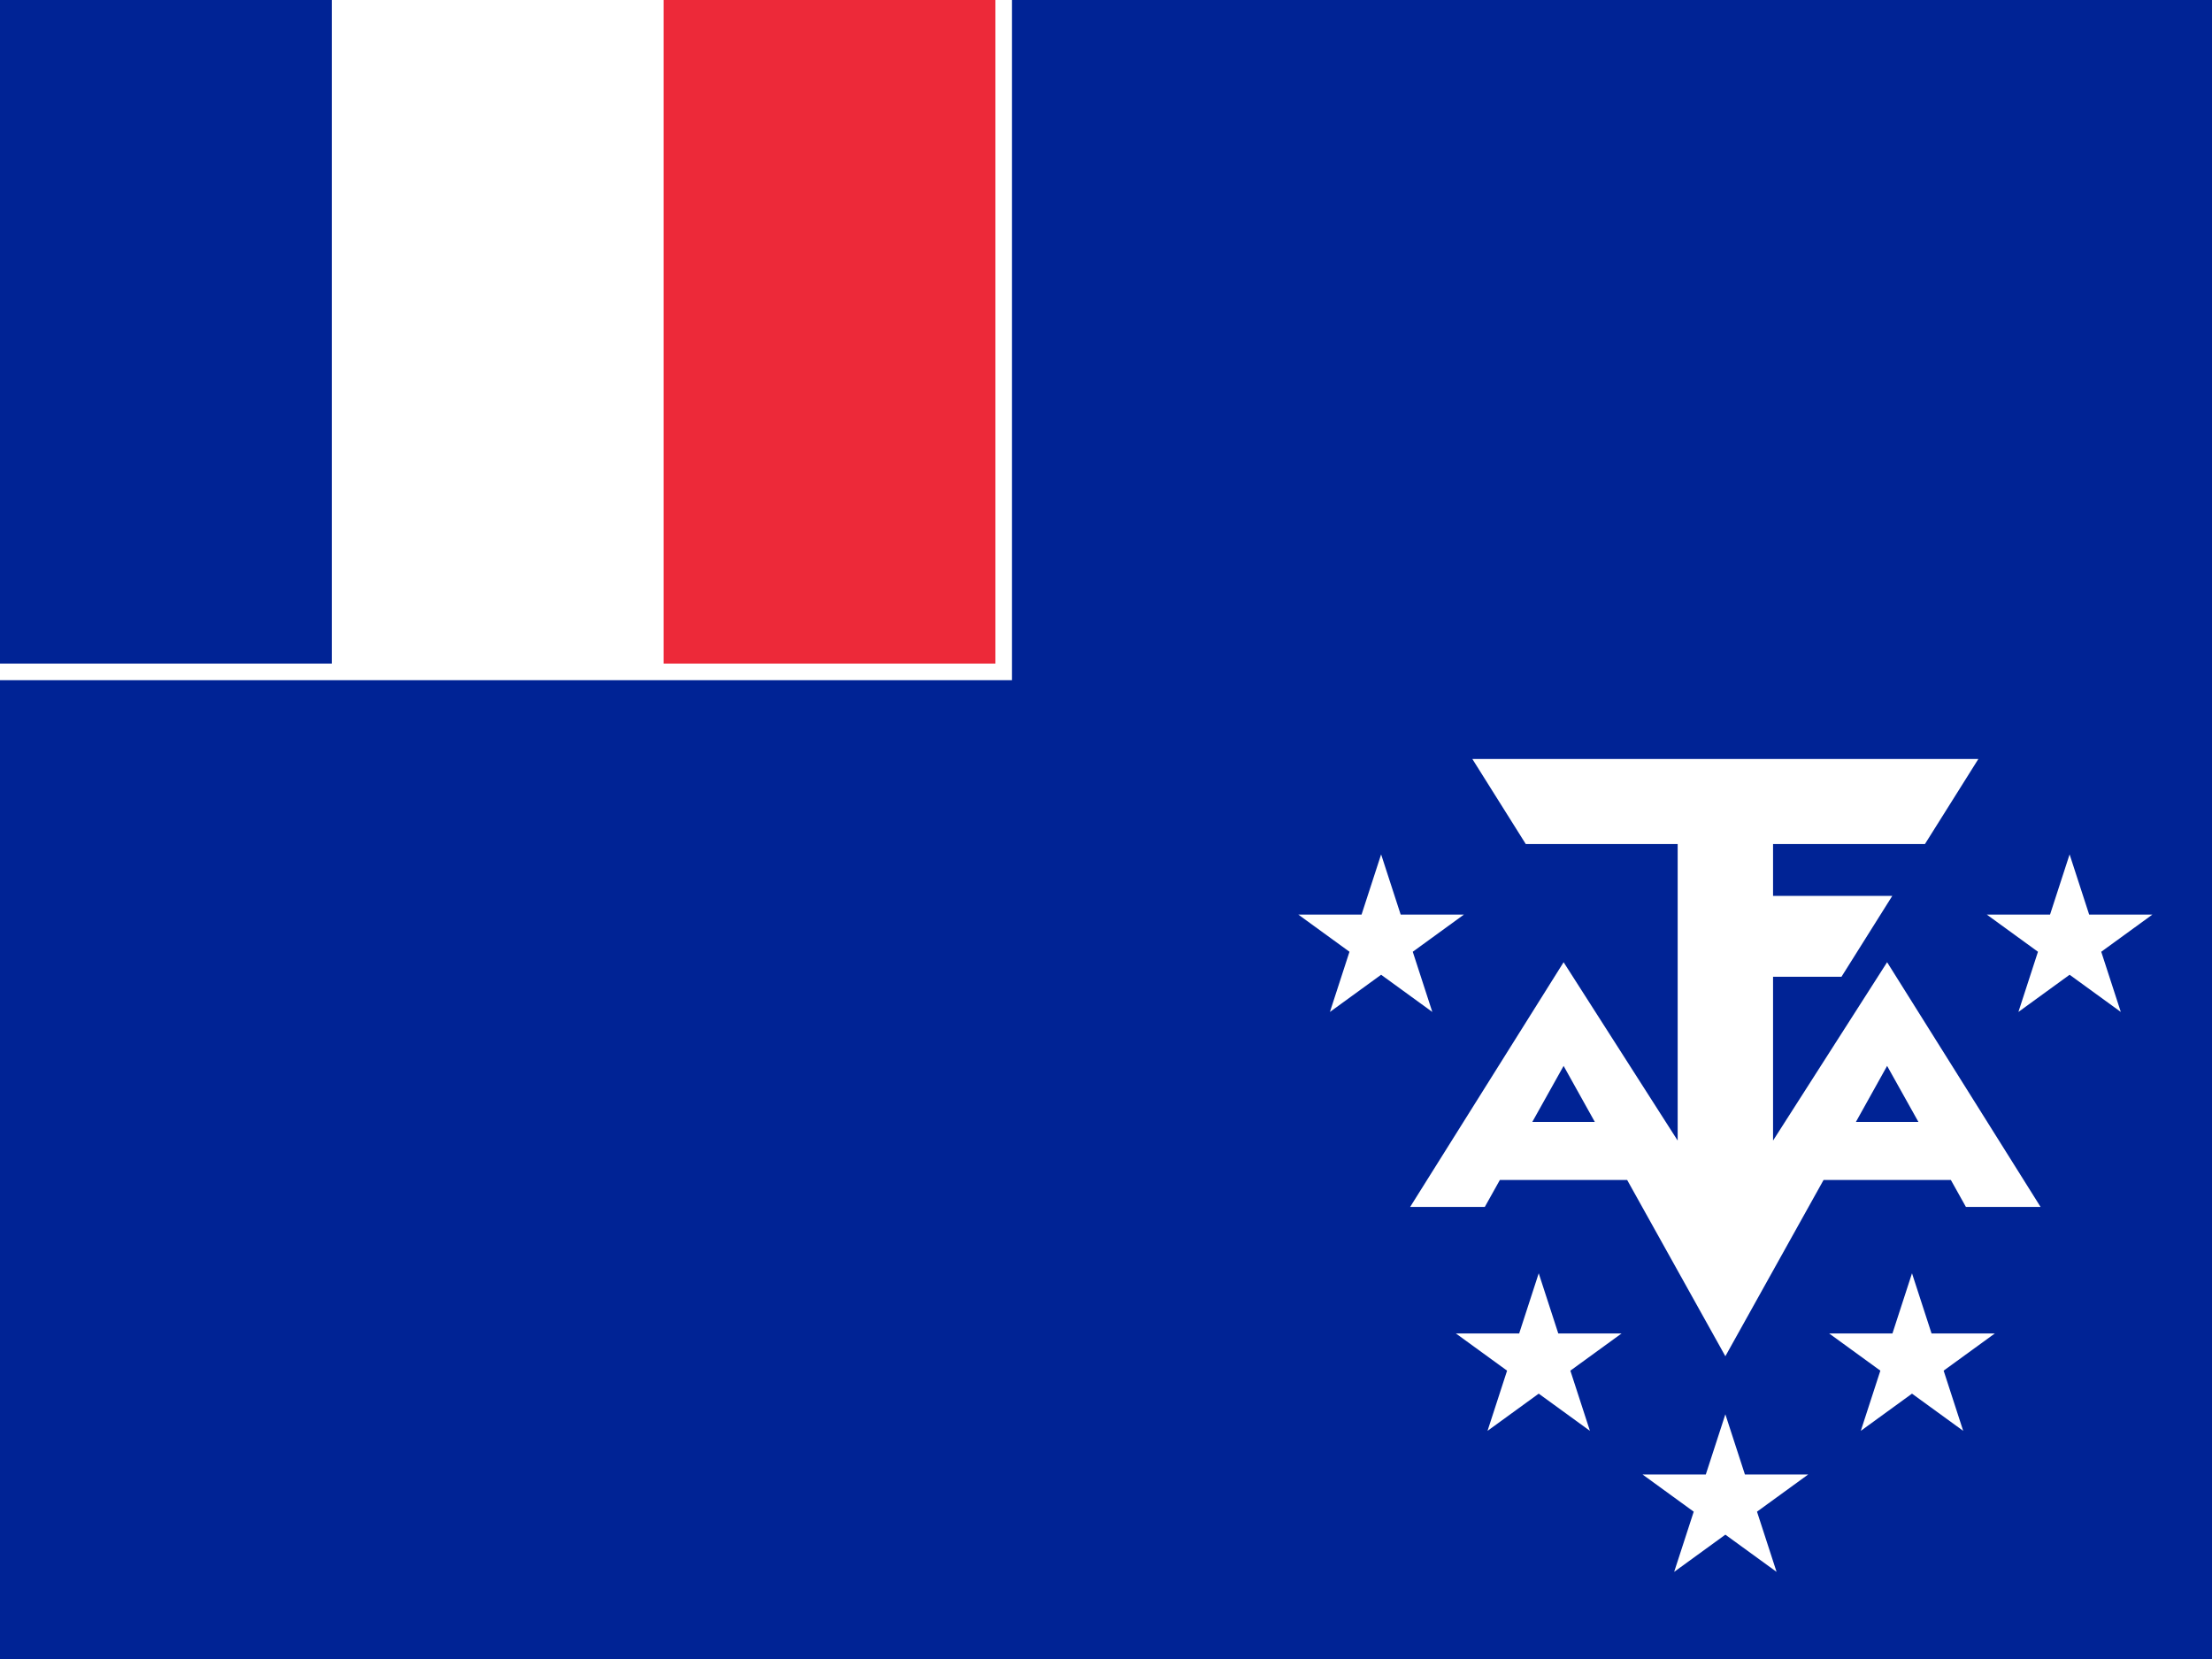
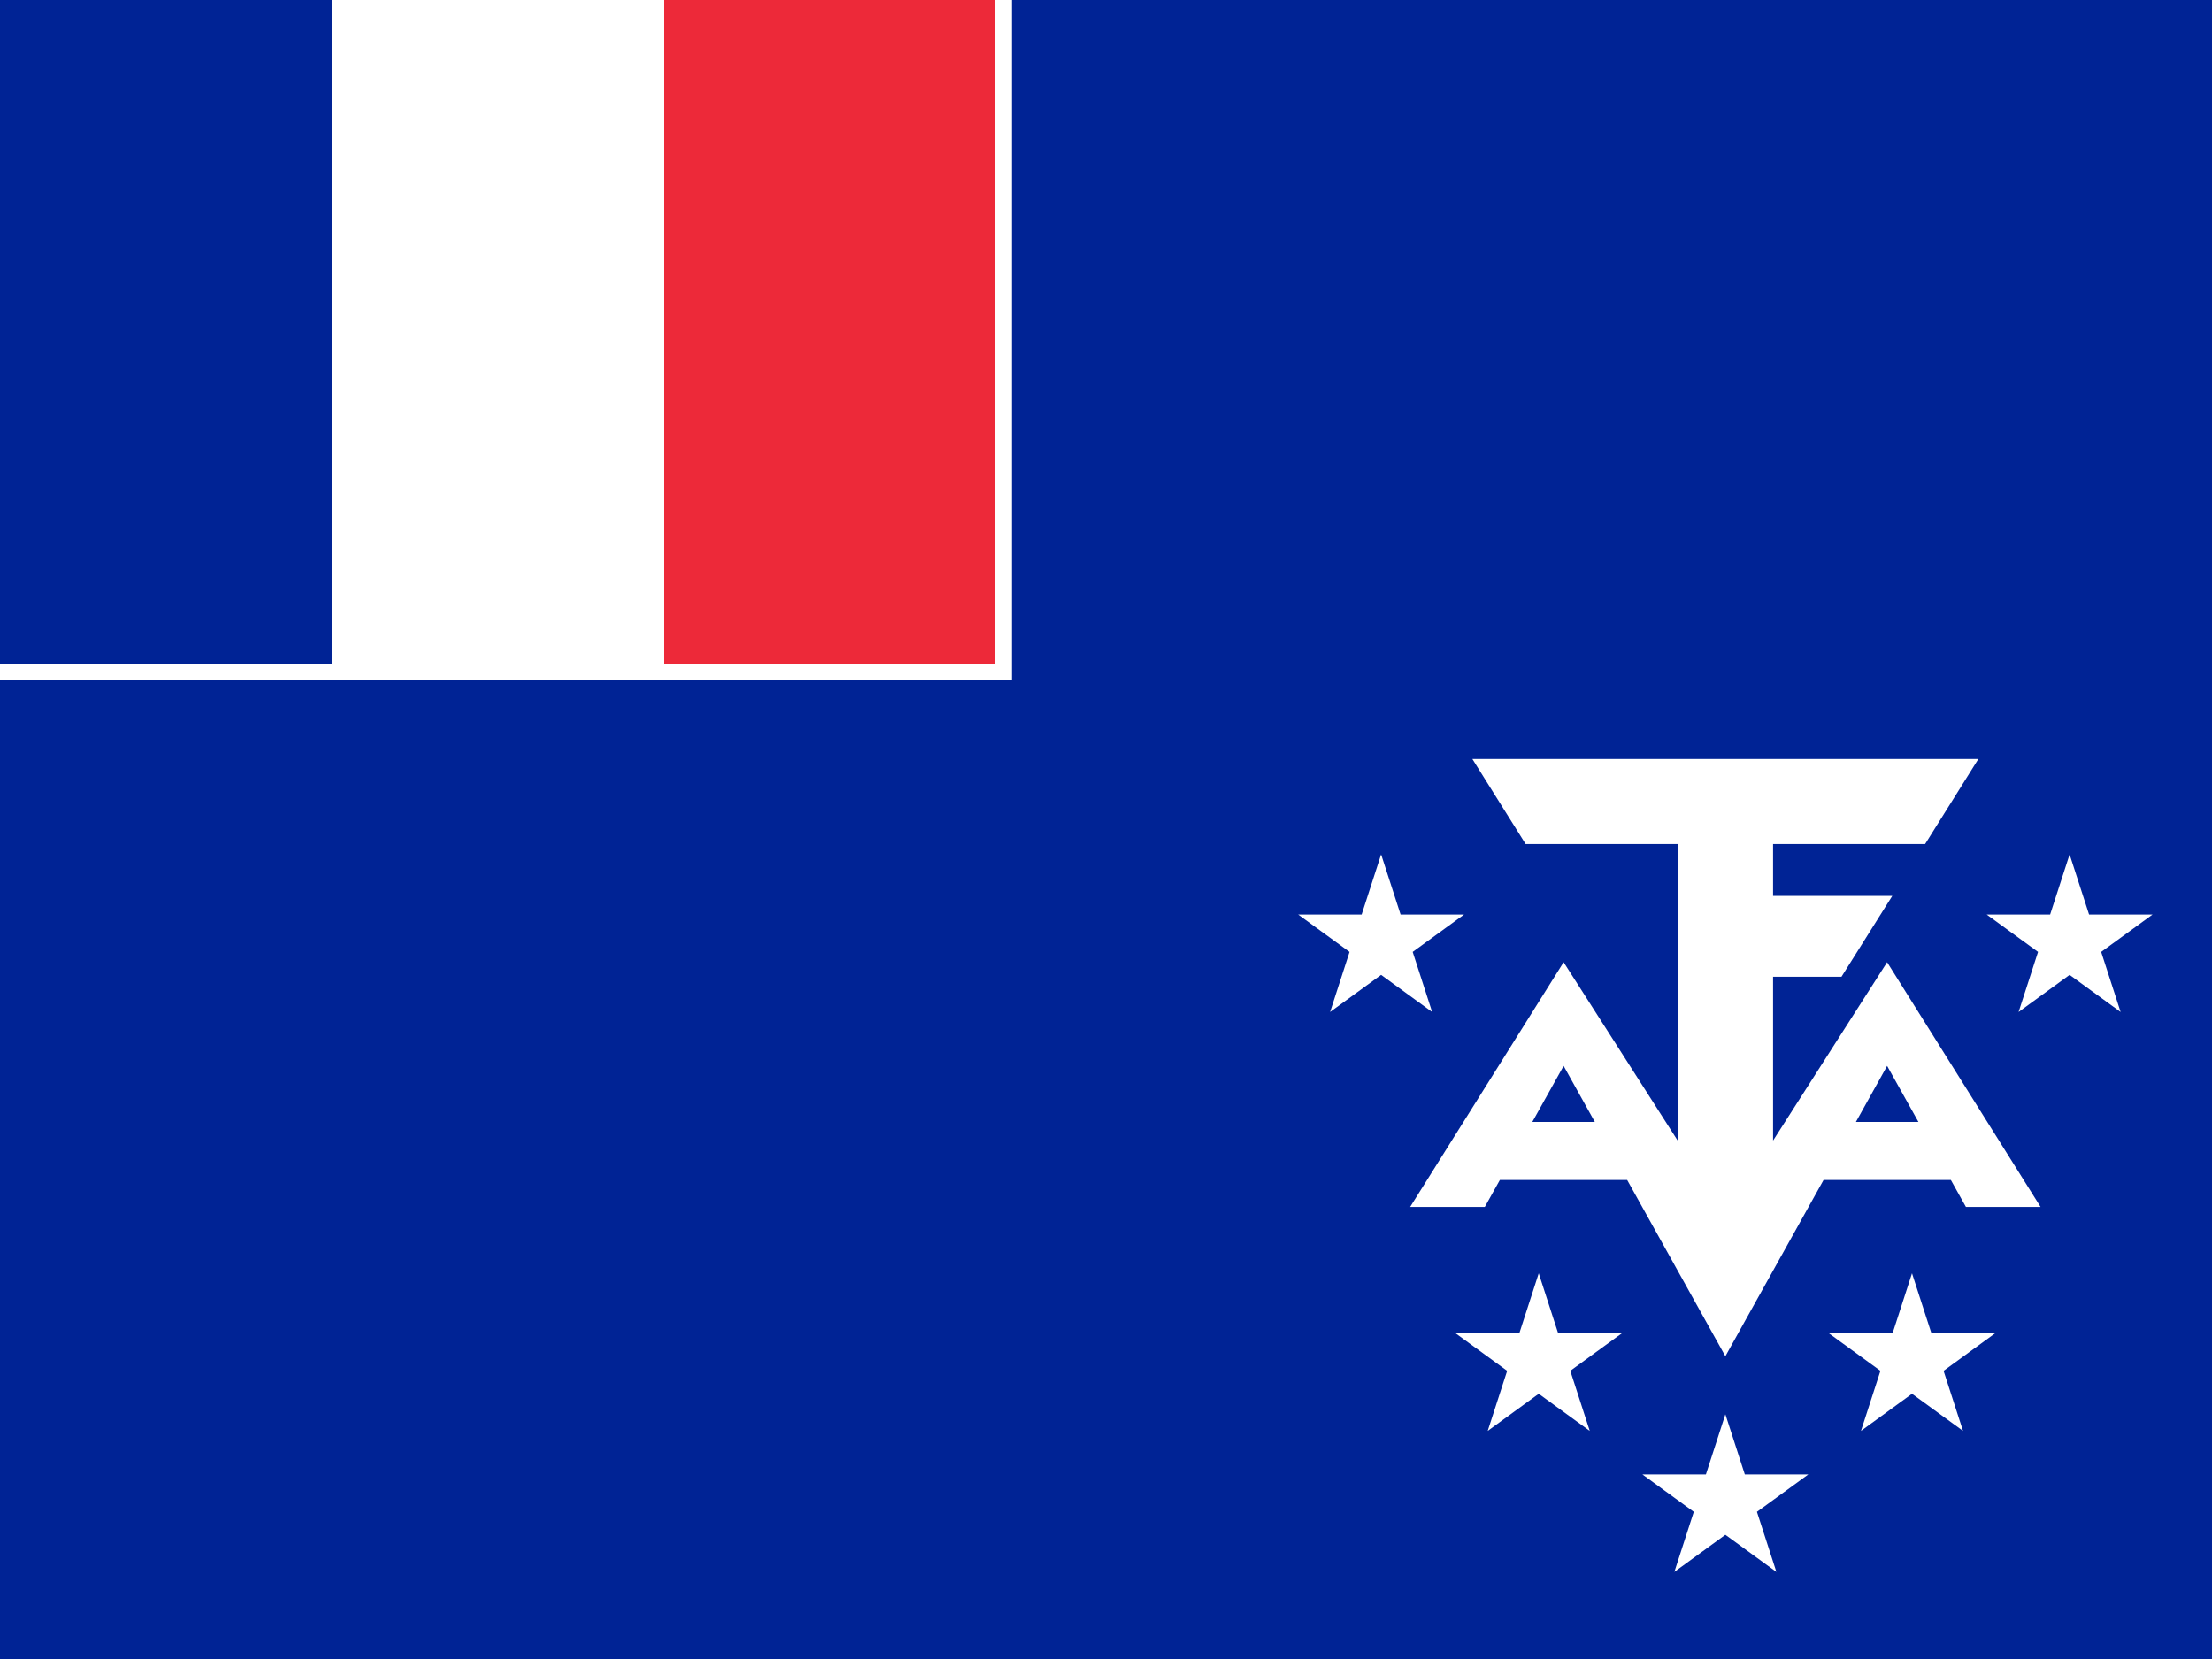
- <svg xmlns="http://www.w3.org/2000/svg" xmlns:xlink="http://www.w3.org/1999/xlink" height="480" width="640" version="1">
+ <svg xmlns="http://www.w3.org/2000/svg" xmlns:xlink="http://www.w3.org/1999/xlink" id="flag-icon-css-tf" viewBox="0 0 640 480">
  <defs>
-     <path d="M0-21l12.344 37.99-32.316-23.48h39.944l-32.316 23.48z" fill="#fff" id="a" />
+     <path id="a" fill="#fff" d="M0-21l12.3 38L-20-6.5h40L-12.3 17z" />
  </defs>
  <path fill="#002395" d="M0 0h640v480H0z" />
  <path fill="#fff" d="M0 0h292.8v196.8H0z" />
  <path fill="#002395" d="M0 0h96v192H0z" />
  <path fill="#ed2939" d="M192 0h96v192h-96z" />
-   <path d="M426 219.6l15.45 24.6h43.95V330l-33-51.6-44.4 70.8h21.6l22.8-40.8 46.8 84 46.8-84 22.8 40.8h21.6L546 278.4 513 330v-47.4h19.8l14.7-23.4H513v-15h43.95l15.45-24.6H426zm51.6 105h-48v16.8h48zm91.2 0h-48v16.8h48z" fill="#fff" />
-   <use height="100%" width="100%" xlink:href="#a" x="416" y="362" transform="scale(1.2)" />
-   <use height="100%" width="100%" xlink:href="#a" x="371" y="328" transform="scale(1.2)" />
-   <use height="100%" width="100%" xlink:href="#a" x="461" y="328" transform="scale(1.2)" />
-   <use height="100%" width="100%" xlink:href="#a" x="333" y="227" transform="scale(1.2)" />
-   <use height="100%" width="100%" xlink:href="#a" x="499" y="227" transform="scale(1.2)" />
+   <path fill="#fff" d="M426 219.6l15.4 24.6h44V330l-33-51.6-44.4 70.8h21.6l22.8-40.8 46.8 84 46.8-84 22.8 40.8h21.6L546 278.4 513 330v-47.4h19.8l14.7-23.4H513v-15h44l15.4-24.6H426zm51.6 105h-48v16.8h48zm91.2 0h-48v16.8h48z" />
+   <use width="100%" height="100%" x="416" y="362" transform="scale(1.2)" xlink:href="#a" />
+   <use width="100%" height="100%" x="371" y="328" transform="scale(1.2)" xlink:href="#a" />
+   <use width="100%" height="100%" x="461" y="328" transform="scale(1.2)" xlink:href="#a" />
+   <use width="100%" height="100%" x="333" y="227" transform="scale(1.2)" xlink:href="#a" />
+   <use width="100%" height="100%" x="499" y="227" transform="scale(1.2)" xlink:href="#a" />
</svg>
